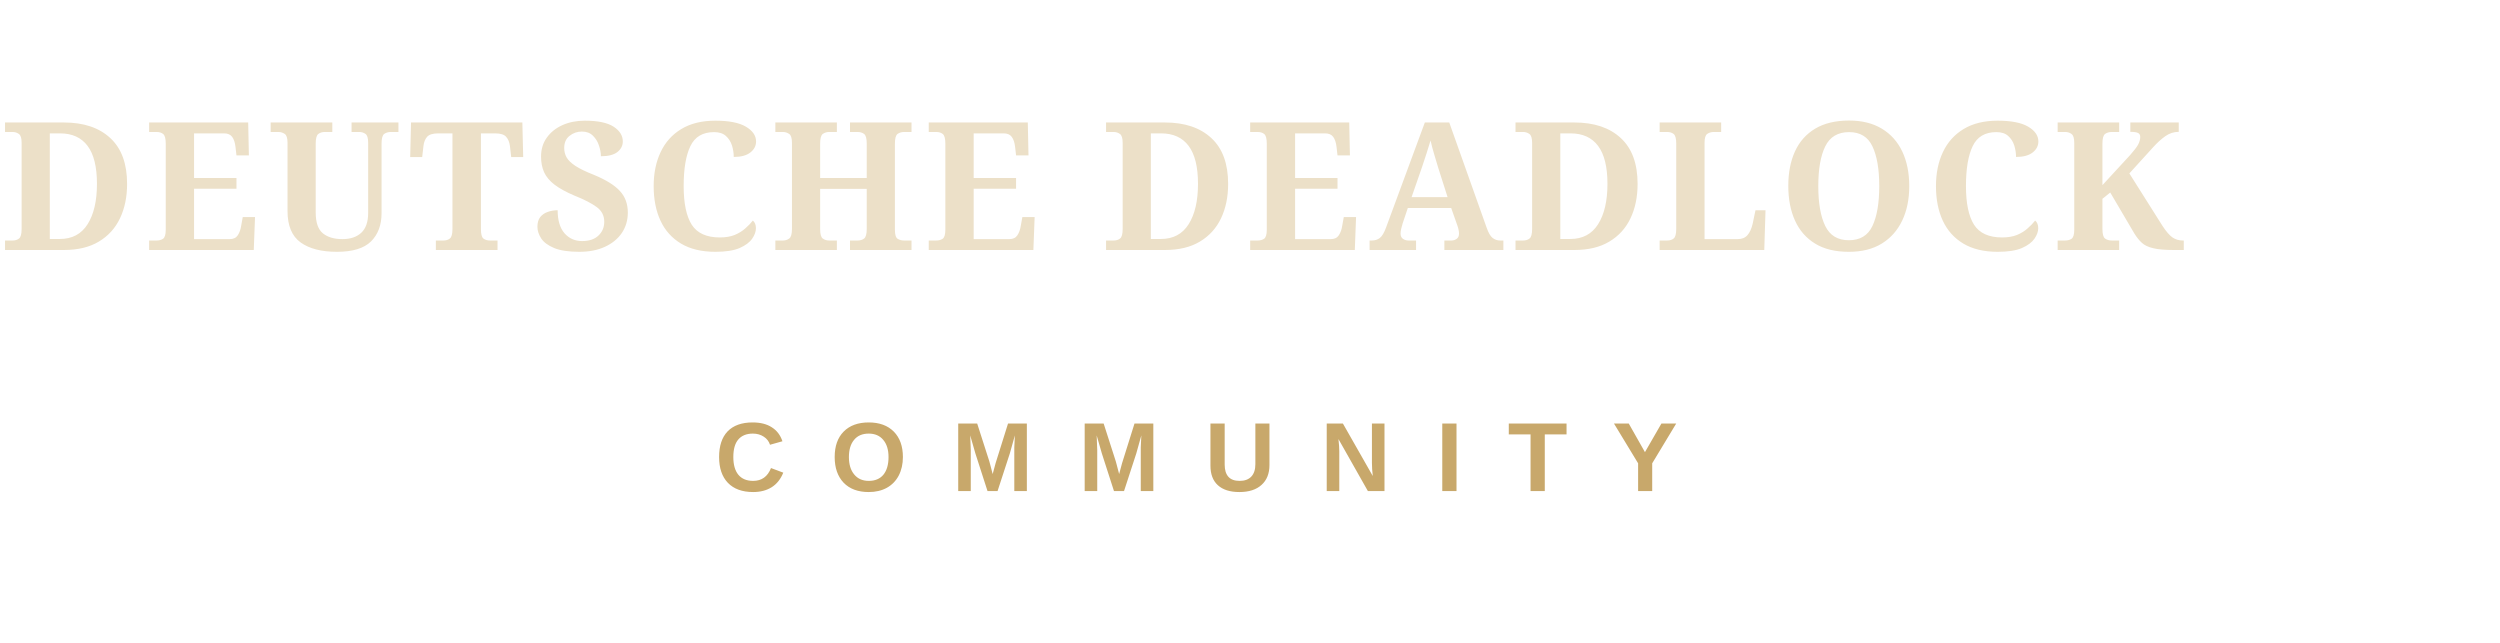
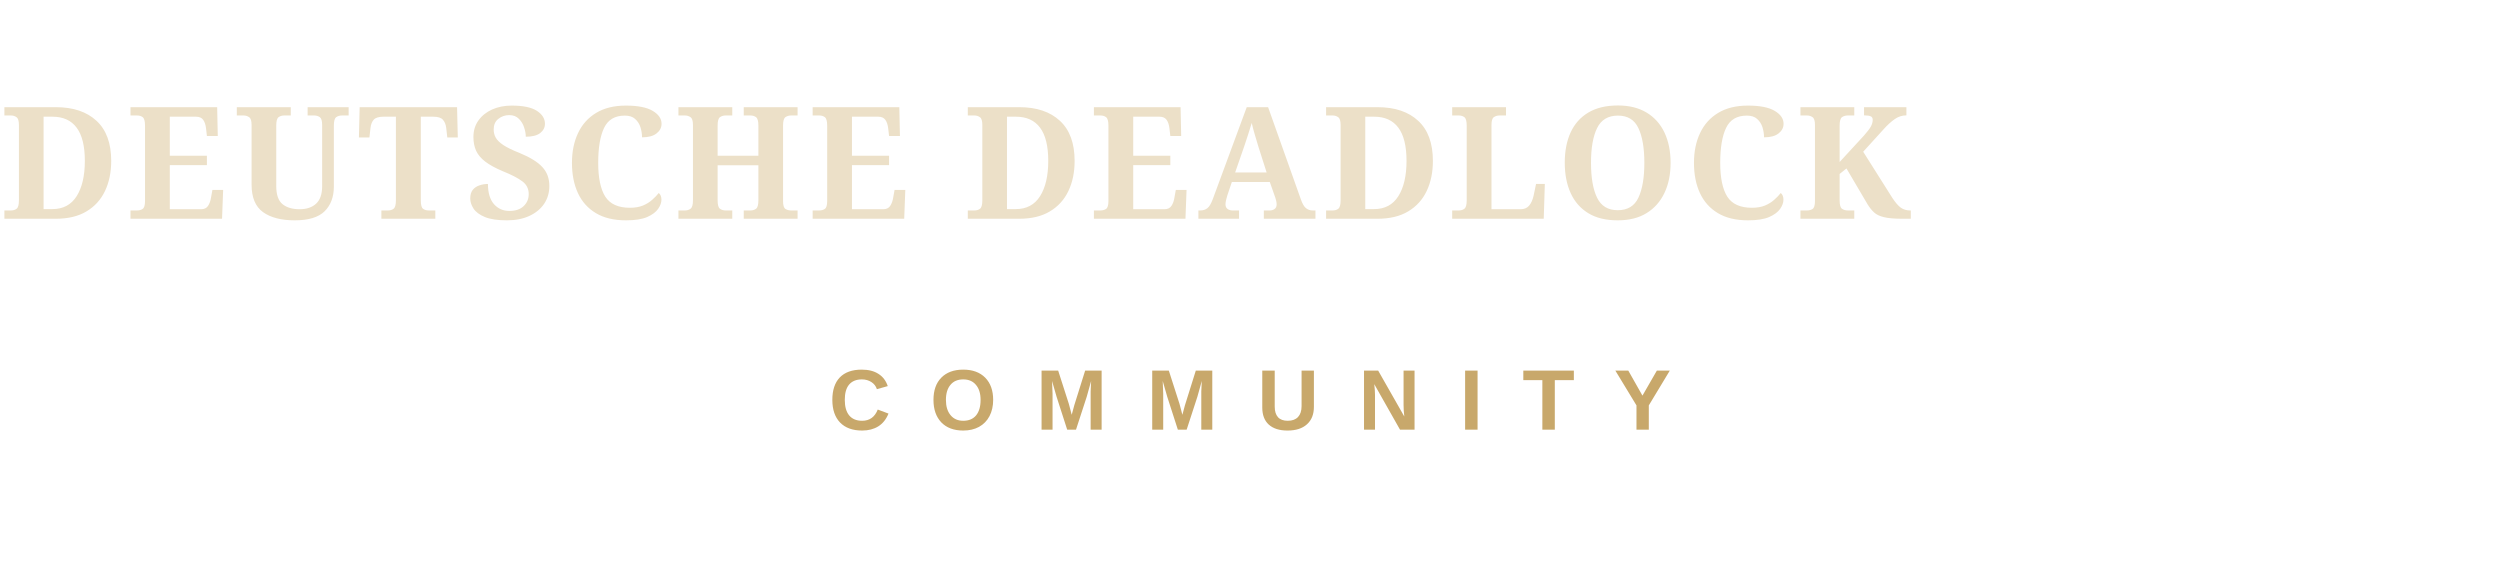
- <svg xmlns="http://www.w3.org/2000/svg" viewBox="0 0 280 72" role="img" aria-label="Deutsche Deadlock Community">
+ <svg xmlns="http://www.w3.org/2000/svg" viewBox="0 0 320 72" role="img" aria-label="Deutsche Deadlock Community">
  <defs>
    <linearGradient id="brass" x1="0" y1="0" x2="1" y2="1">
      <stop offset="0" stop-color="#f0d79f" />
      <stop offset=".42" stop-color="#c8a86b" />
      <stop offset=".72" stop-color="#806534" />
      <stop offset="1" stop-color="#d4b878" />
    </linearGradient>
  </defs>
  <text x="0" y="28" fill="#ece0c8" font-family="Georgia,serif" font-size="20" font-weight="700" letter-spacing=".8">DEUTSCHE DEADLOCK</text>
-   <path d="M0 36h268" stroke="url(#brass)" stroke-width="1" />
-   <text x="134" y="55" text-anchor="middle" fill="#c8a86b" font-family="Arial,sans-serif" font-size="11" font-weight="700" letter-spacing="5">COMMUNITY</text>
+   <path d="M0 36h320" stroke="url(#brass)" stroke-width="1" />
+   <text x="160" y="55" text-anchor="middle" fill="#c8a86b" font-family="Arial,sans-serif" font-size="11" font-weight="700" letter-spacing="5">COMMUNITY</text>
</svg>
